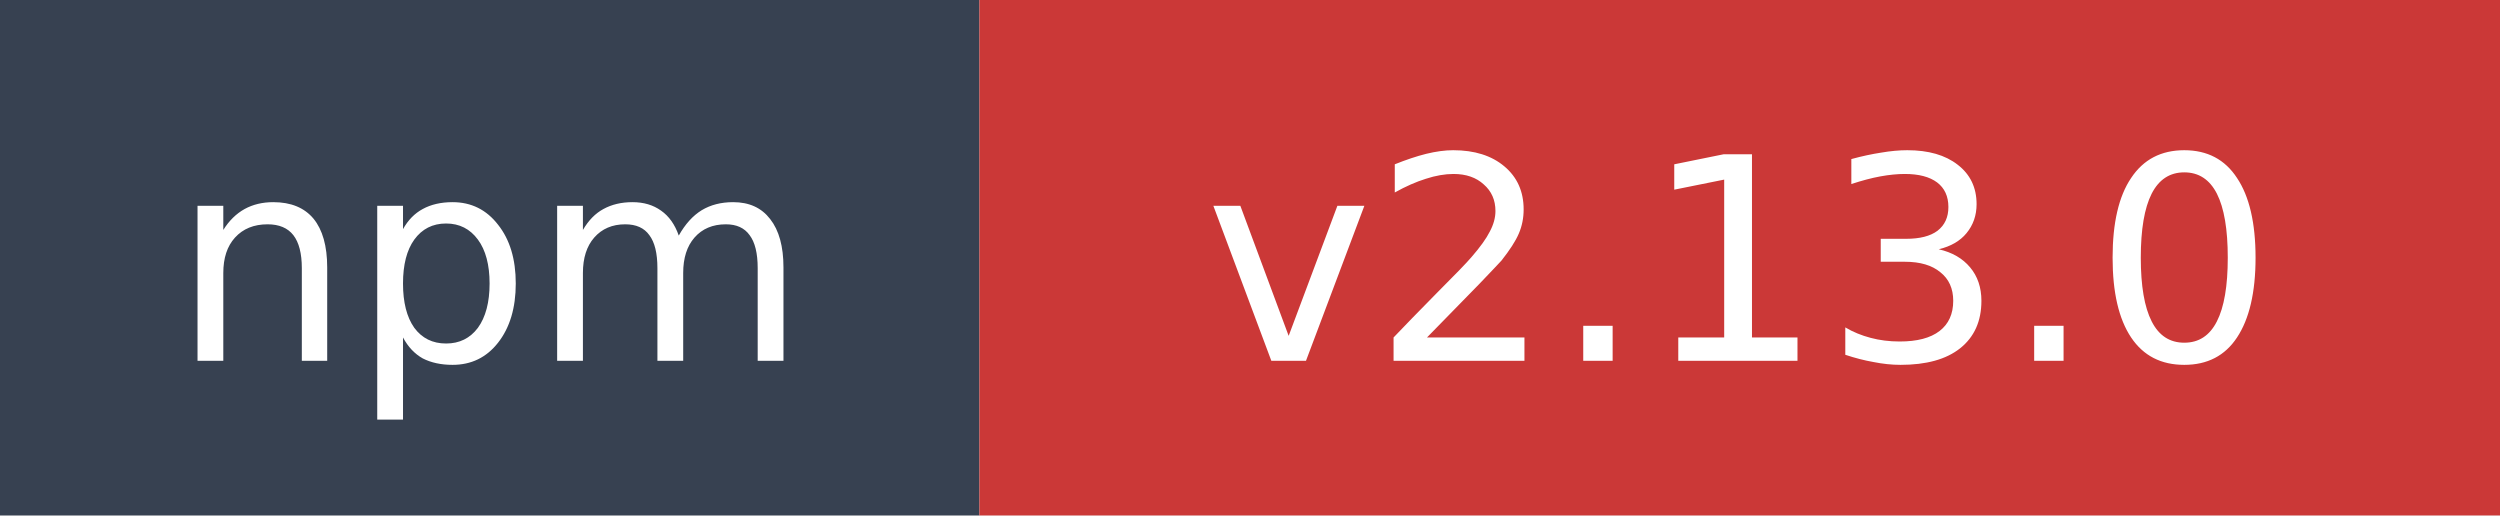
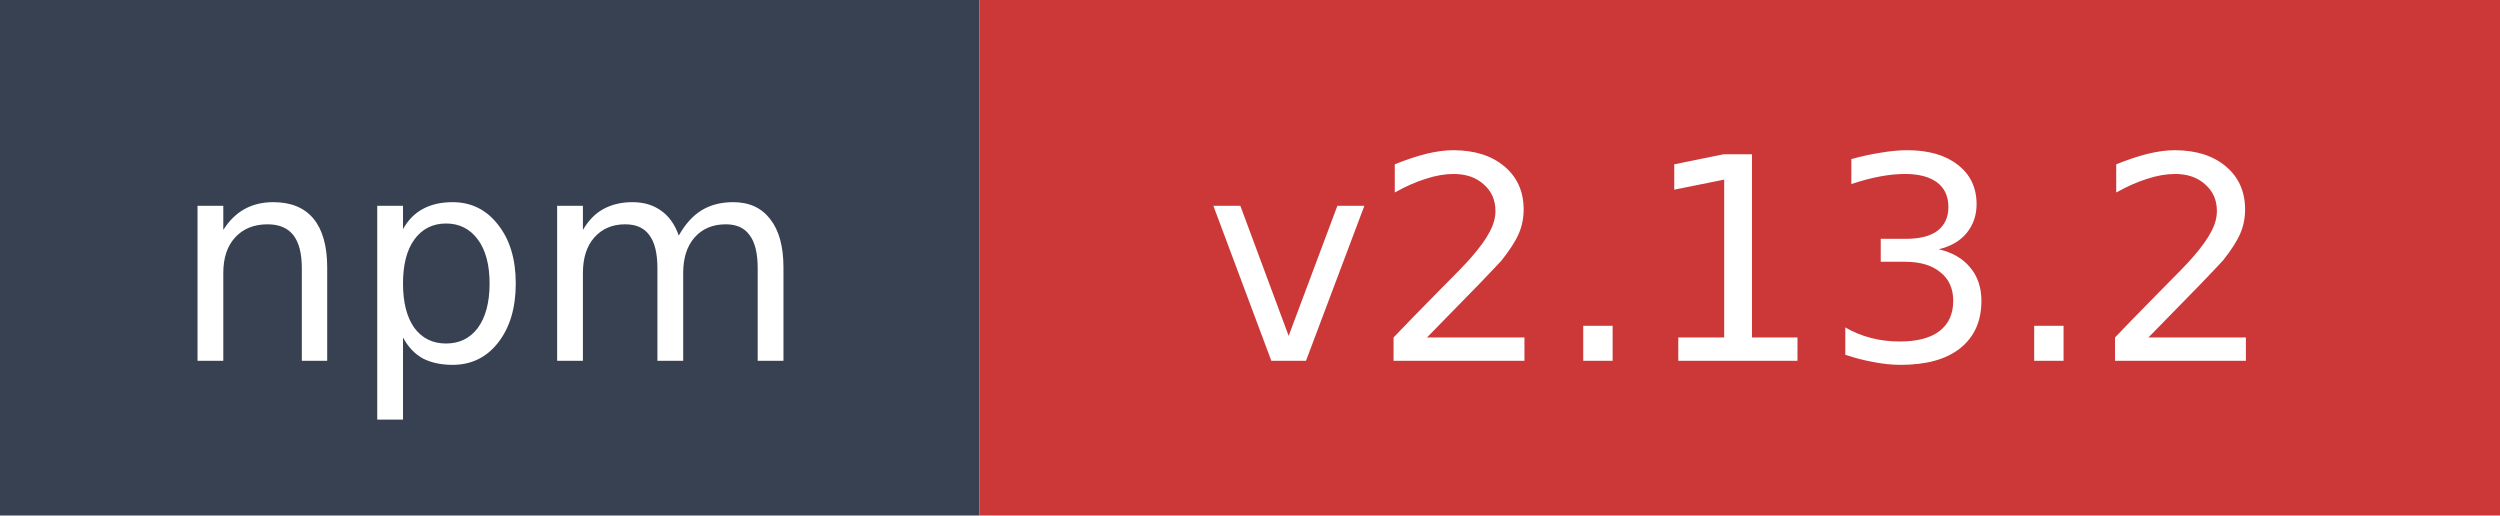
- <svg xmlns="http://www.w3.org/2000/svg" width="97" height="20" role="img" aria-label="npm: v2.13.0">
+ <svg xmlns="http://www.w3.org/2000/svg" width="97" height="20" role="img" aria-label="npm: v2.13.2">
  <rect width="38" height="20" fill="#374151" />
  <rect x="38" width="59" height="20" fill="#cb3837" />
  <text x="19" y="14" fill="#ffffff" font-family="Verdana,Geneva,DejaVu Sans,sans-serif" font-size="11" text-anchor="middle">npm</text>
-   <text x="67.5" y="14" fill="#ffffff" font-family="Verdana,Geneva,DejaVu Sans,sans-serif" font-size="11" text-anchor="middle">v2.13.0</text>
+   <text x="67.5" y="14" fill="#ffffff" font-family="Verdana,Geneva,DejaVu Sans,sans-serif" font-size="11" text-anchor="middle">v2.13.2</text>
</svg>
